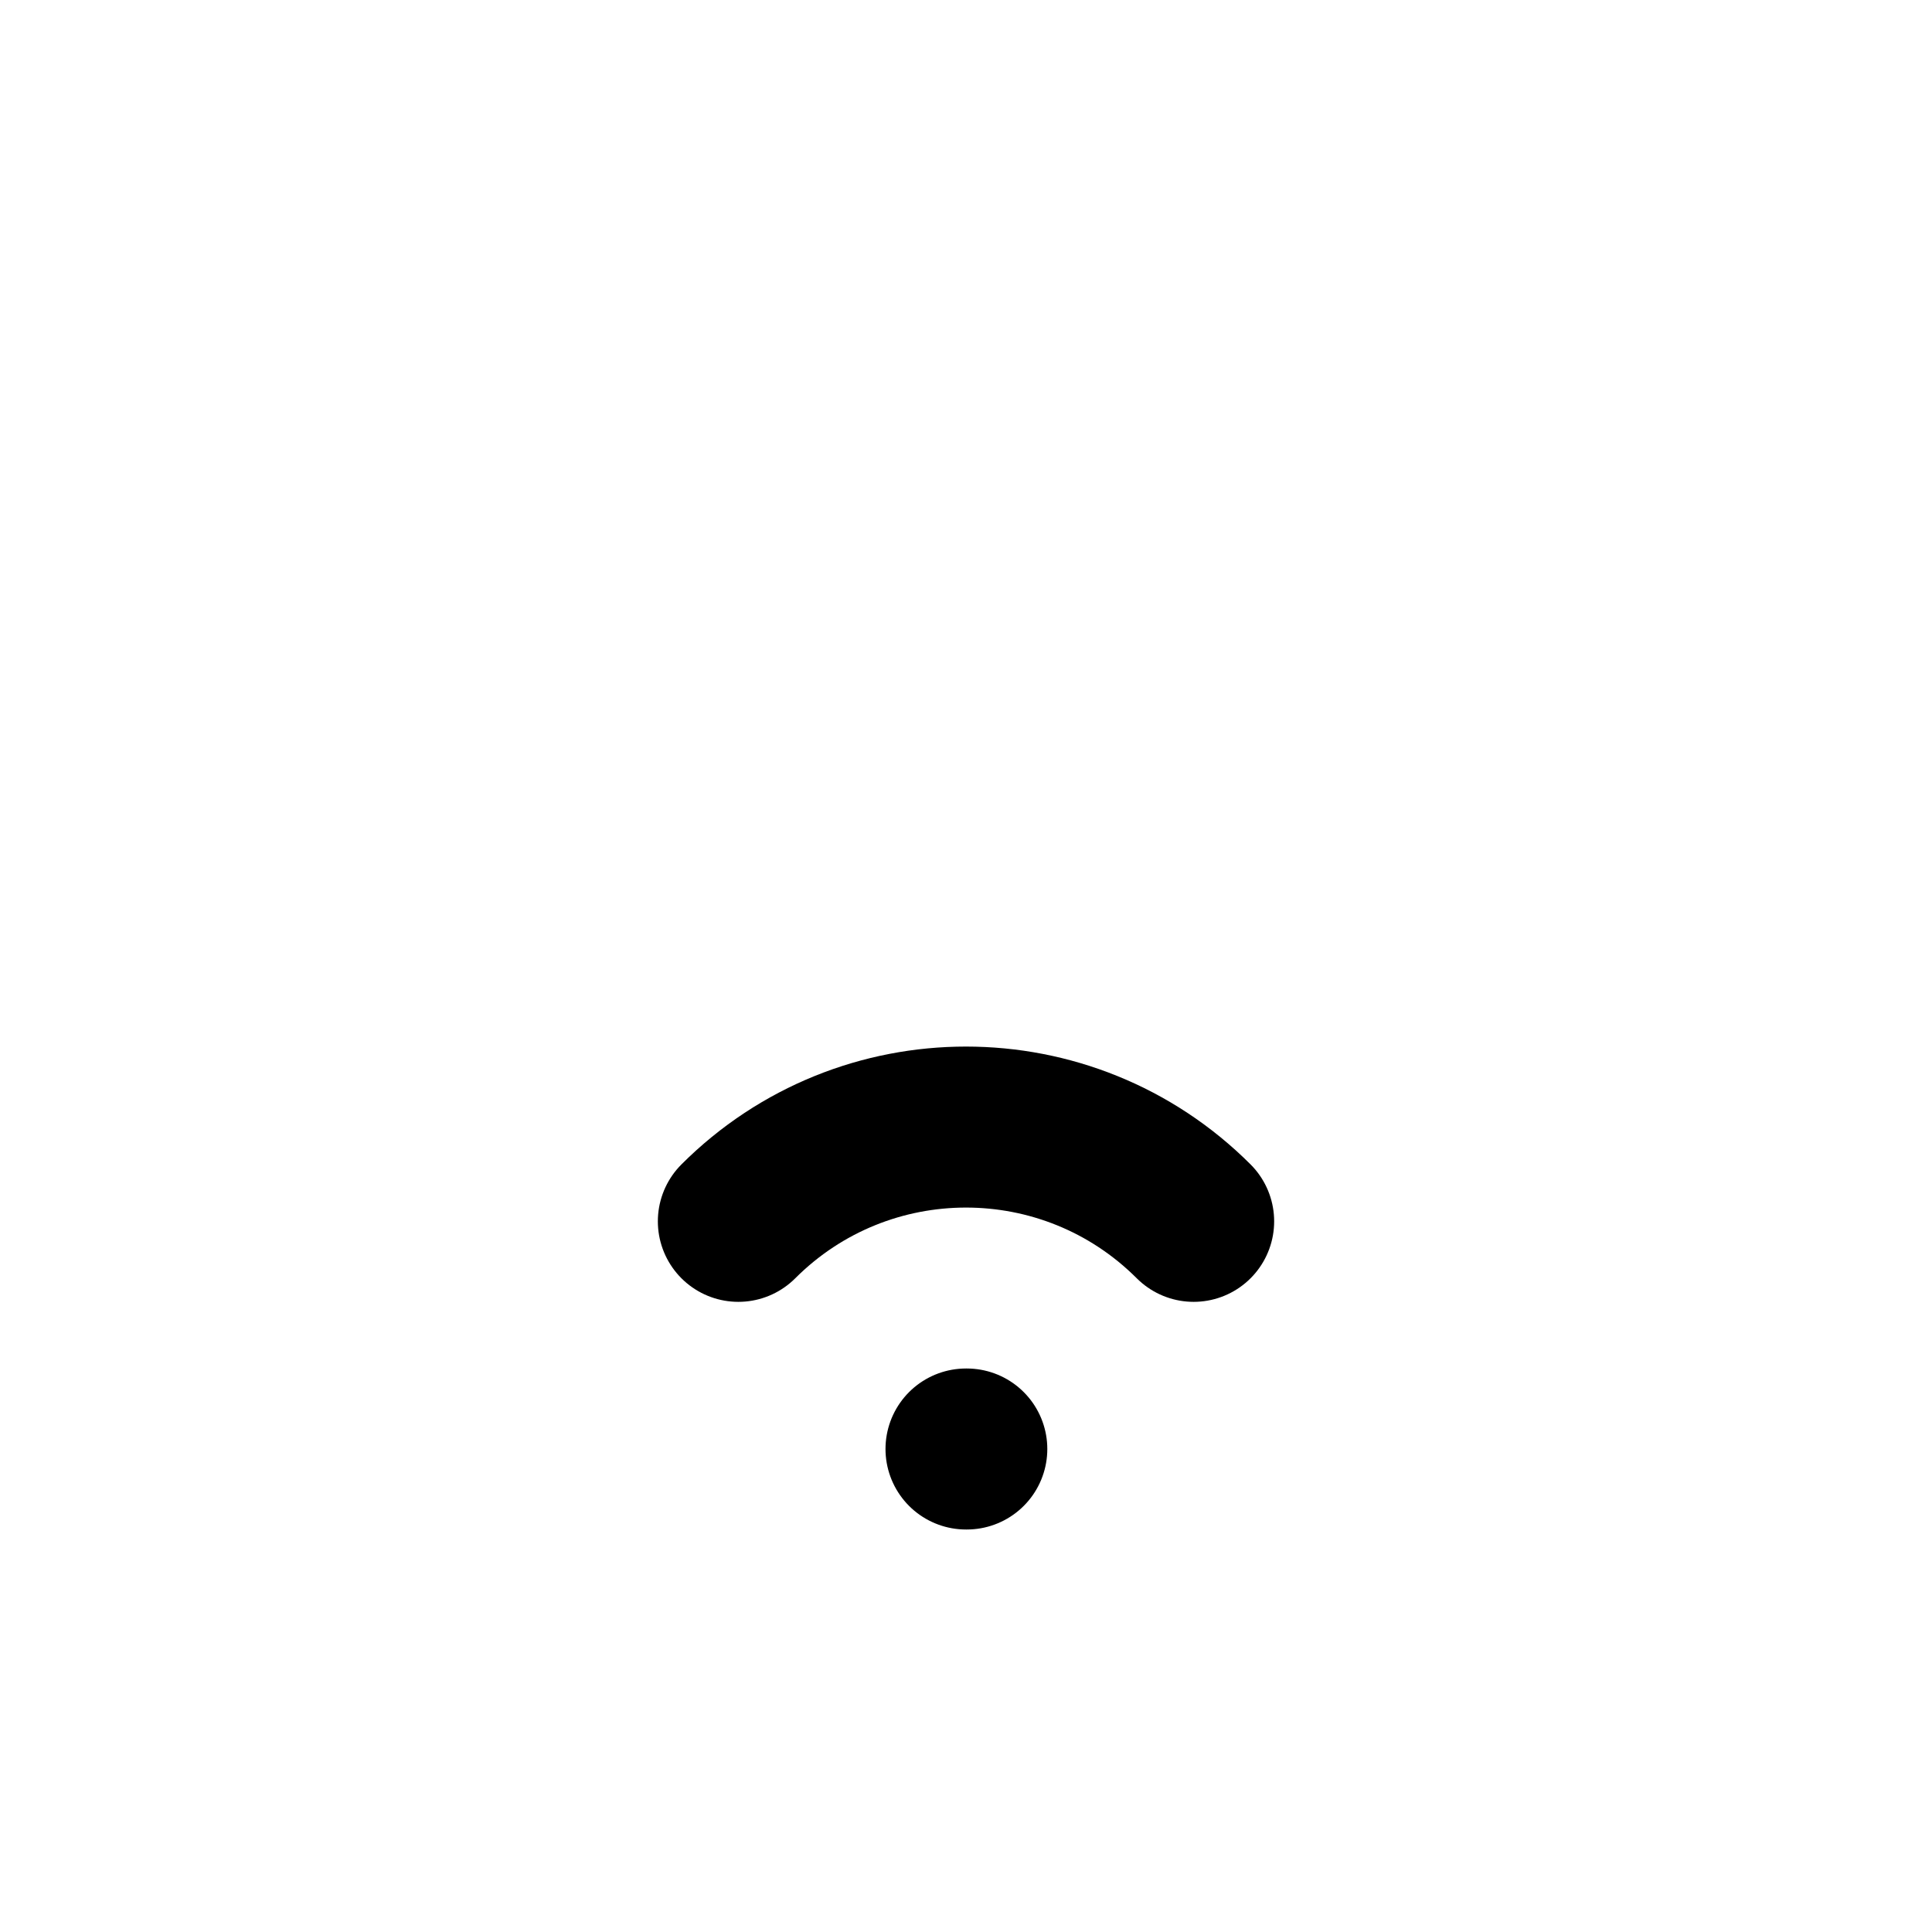
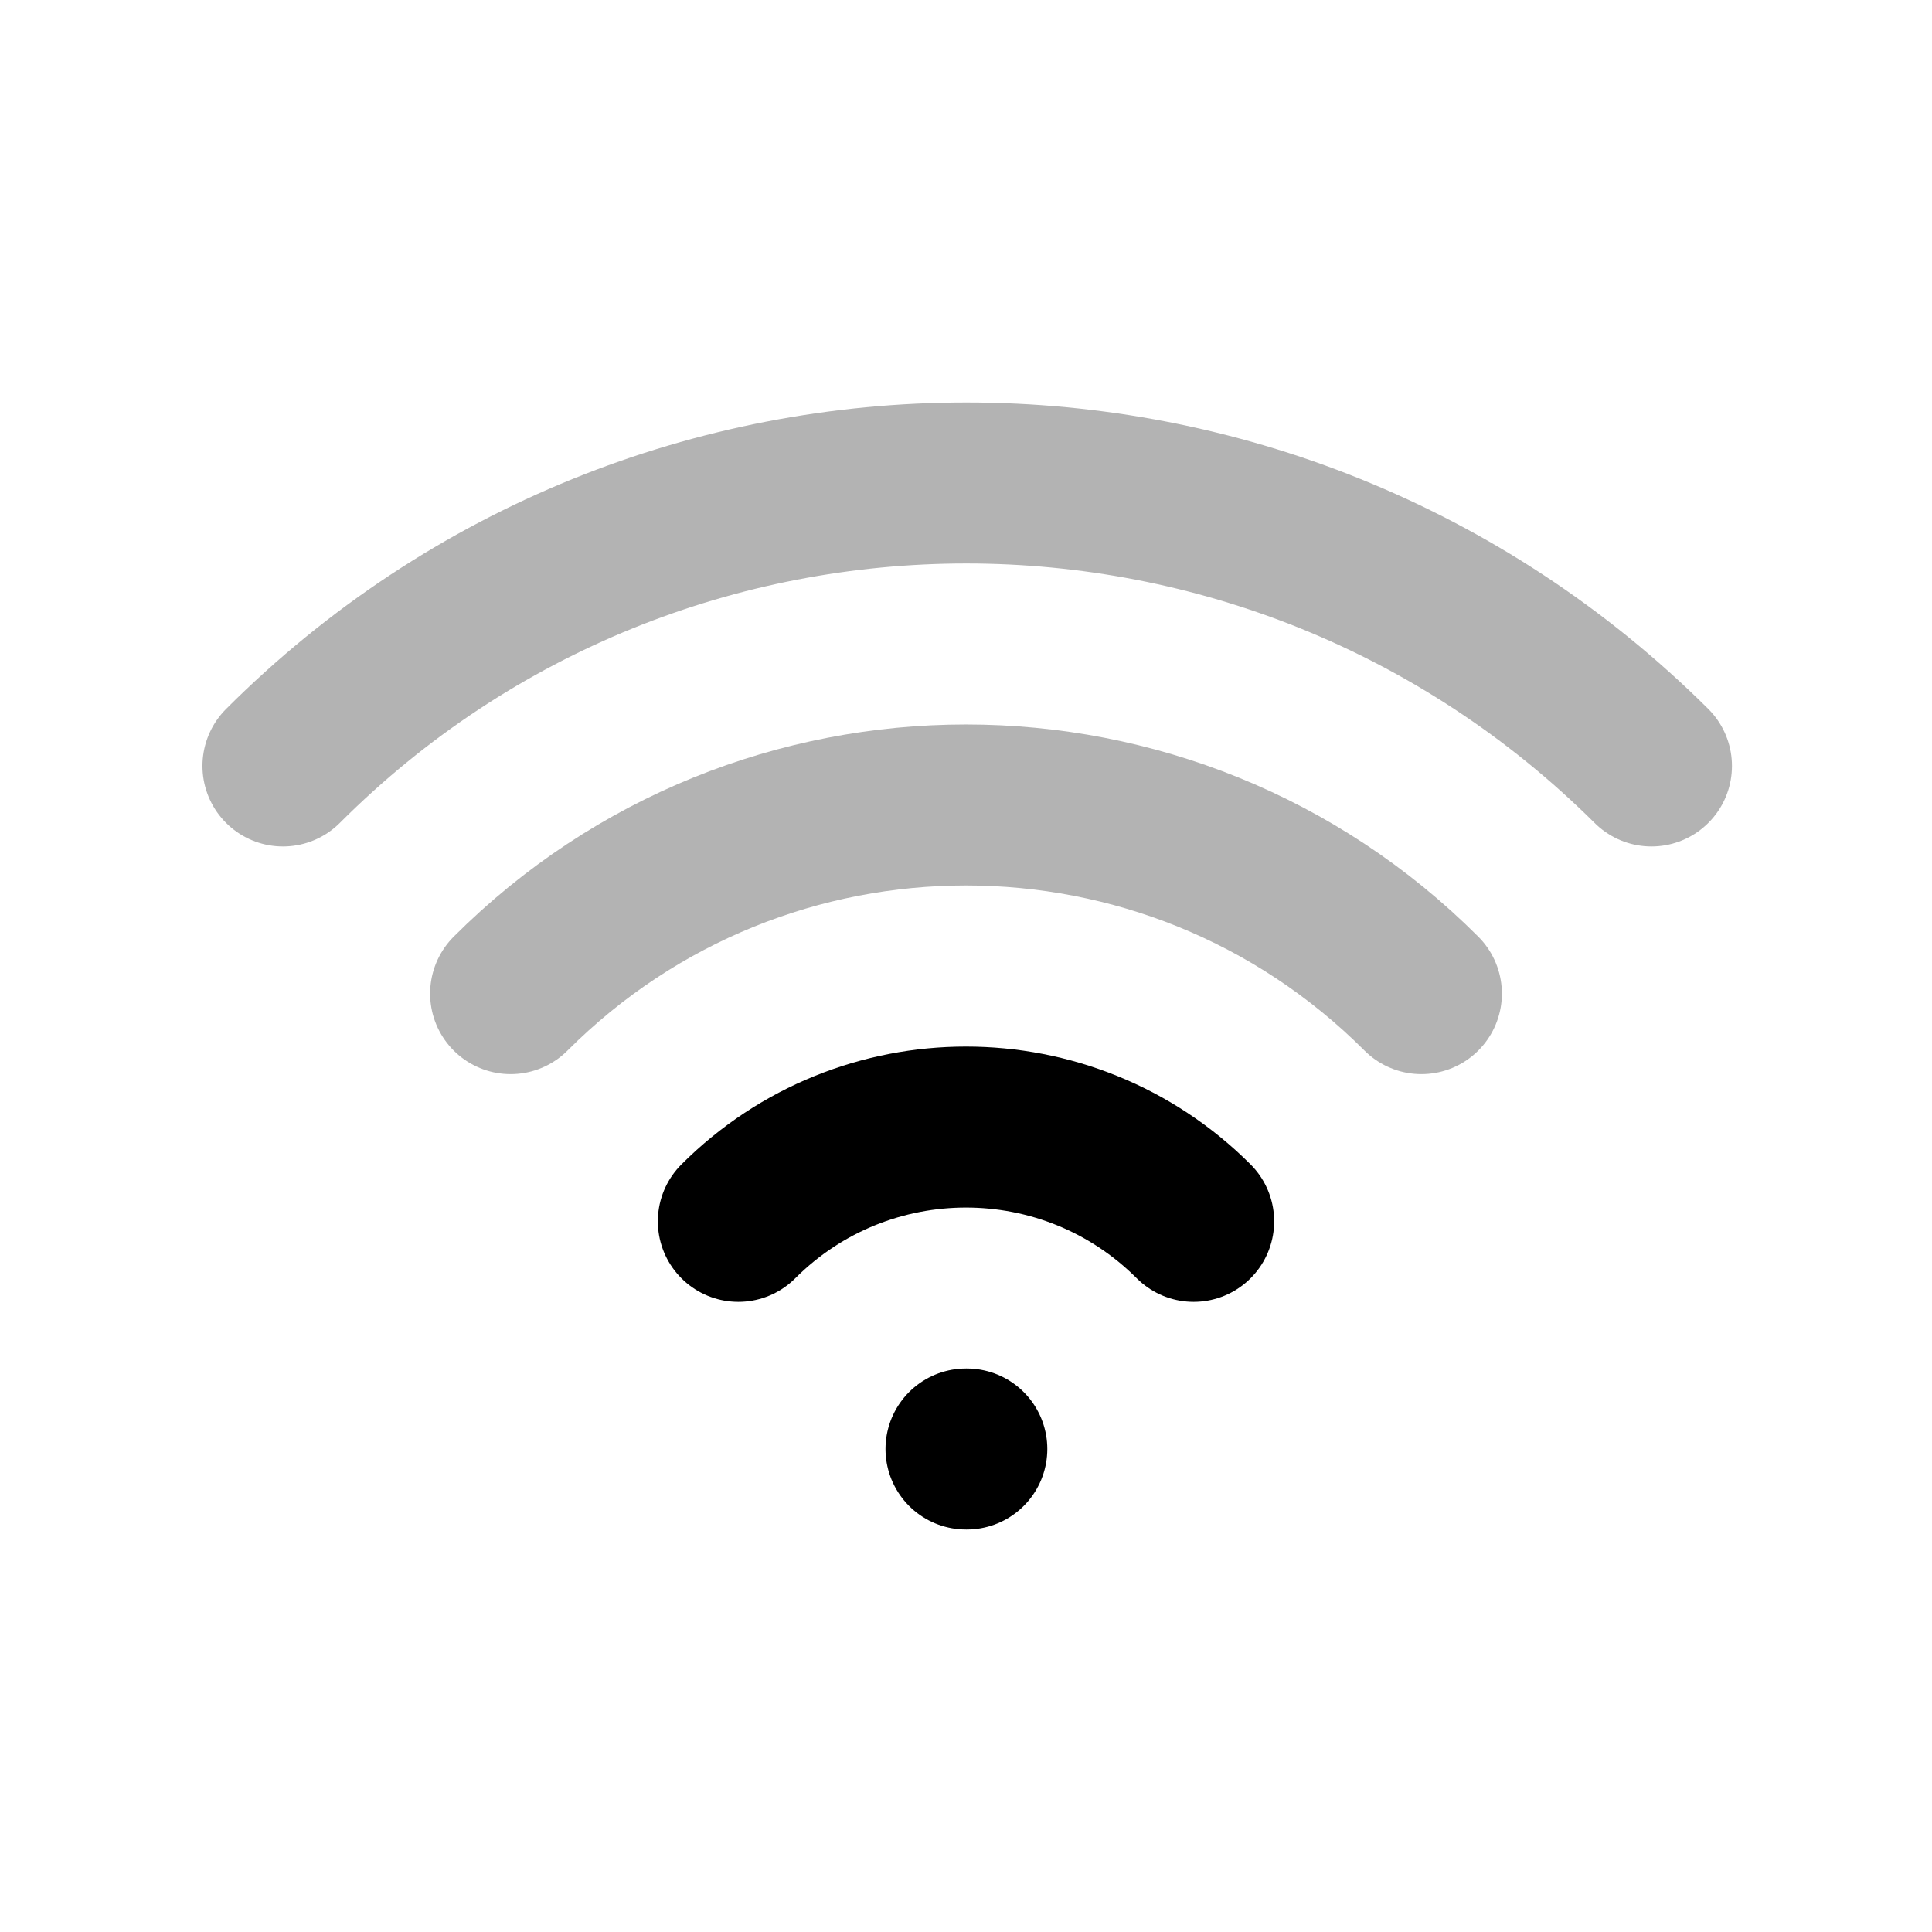
- <svg xmlns="http://www.w3.org/2000/svg" width="24" height="24" viewBox="0 0 24 24" fill="none" stroke="currentColor" stroke-width="2" stroke-linecap="round" stroke-linejoin="round" class="icon icon-tabler icons-tabler-outline icon-tabler-wifi-1">
+ <svg xmlns="http://www.w3.org/2000/svg" width="24" height="24" viewBox="0 0 24 24" fill="none" stroke="currentColor" stroke-width="2" stroke-linecap="round" stroke-linejoin="round" class="icon icon-tabler icons-tabler-outline icon-tabler-wifi">
  <path stroke="none" d="M0 0h24v24H0z" fill="none" />
  <path d="M12 18l.01 0" />
  <path d="M9.172 15.172a4 4 0 0 1 5.656 0" />
+   <path d="M6.343 12.343a8 8 0 0 1 11.314 0" opacity="0.3" />
+   <path d="M3.515 9.515c4.686 -4.687 12.284 -4.687 17 0" opacity="0.3" />
</svg>
